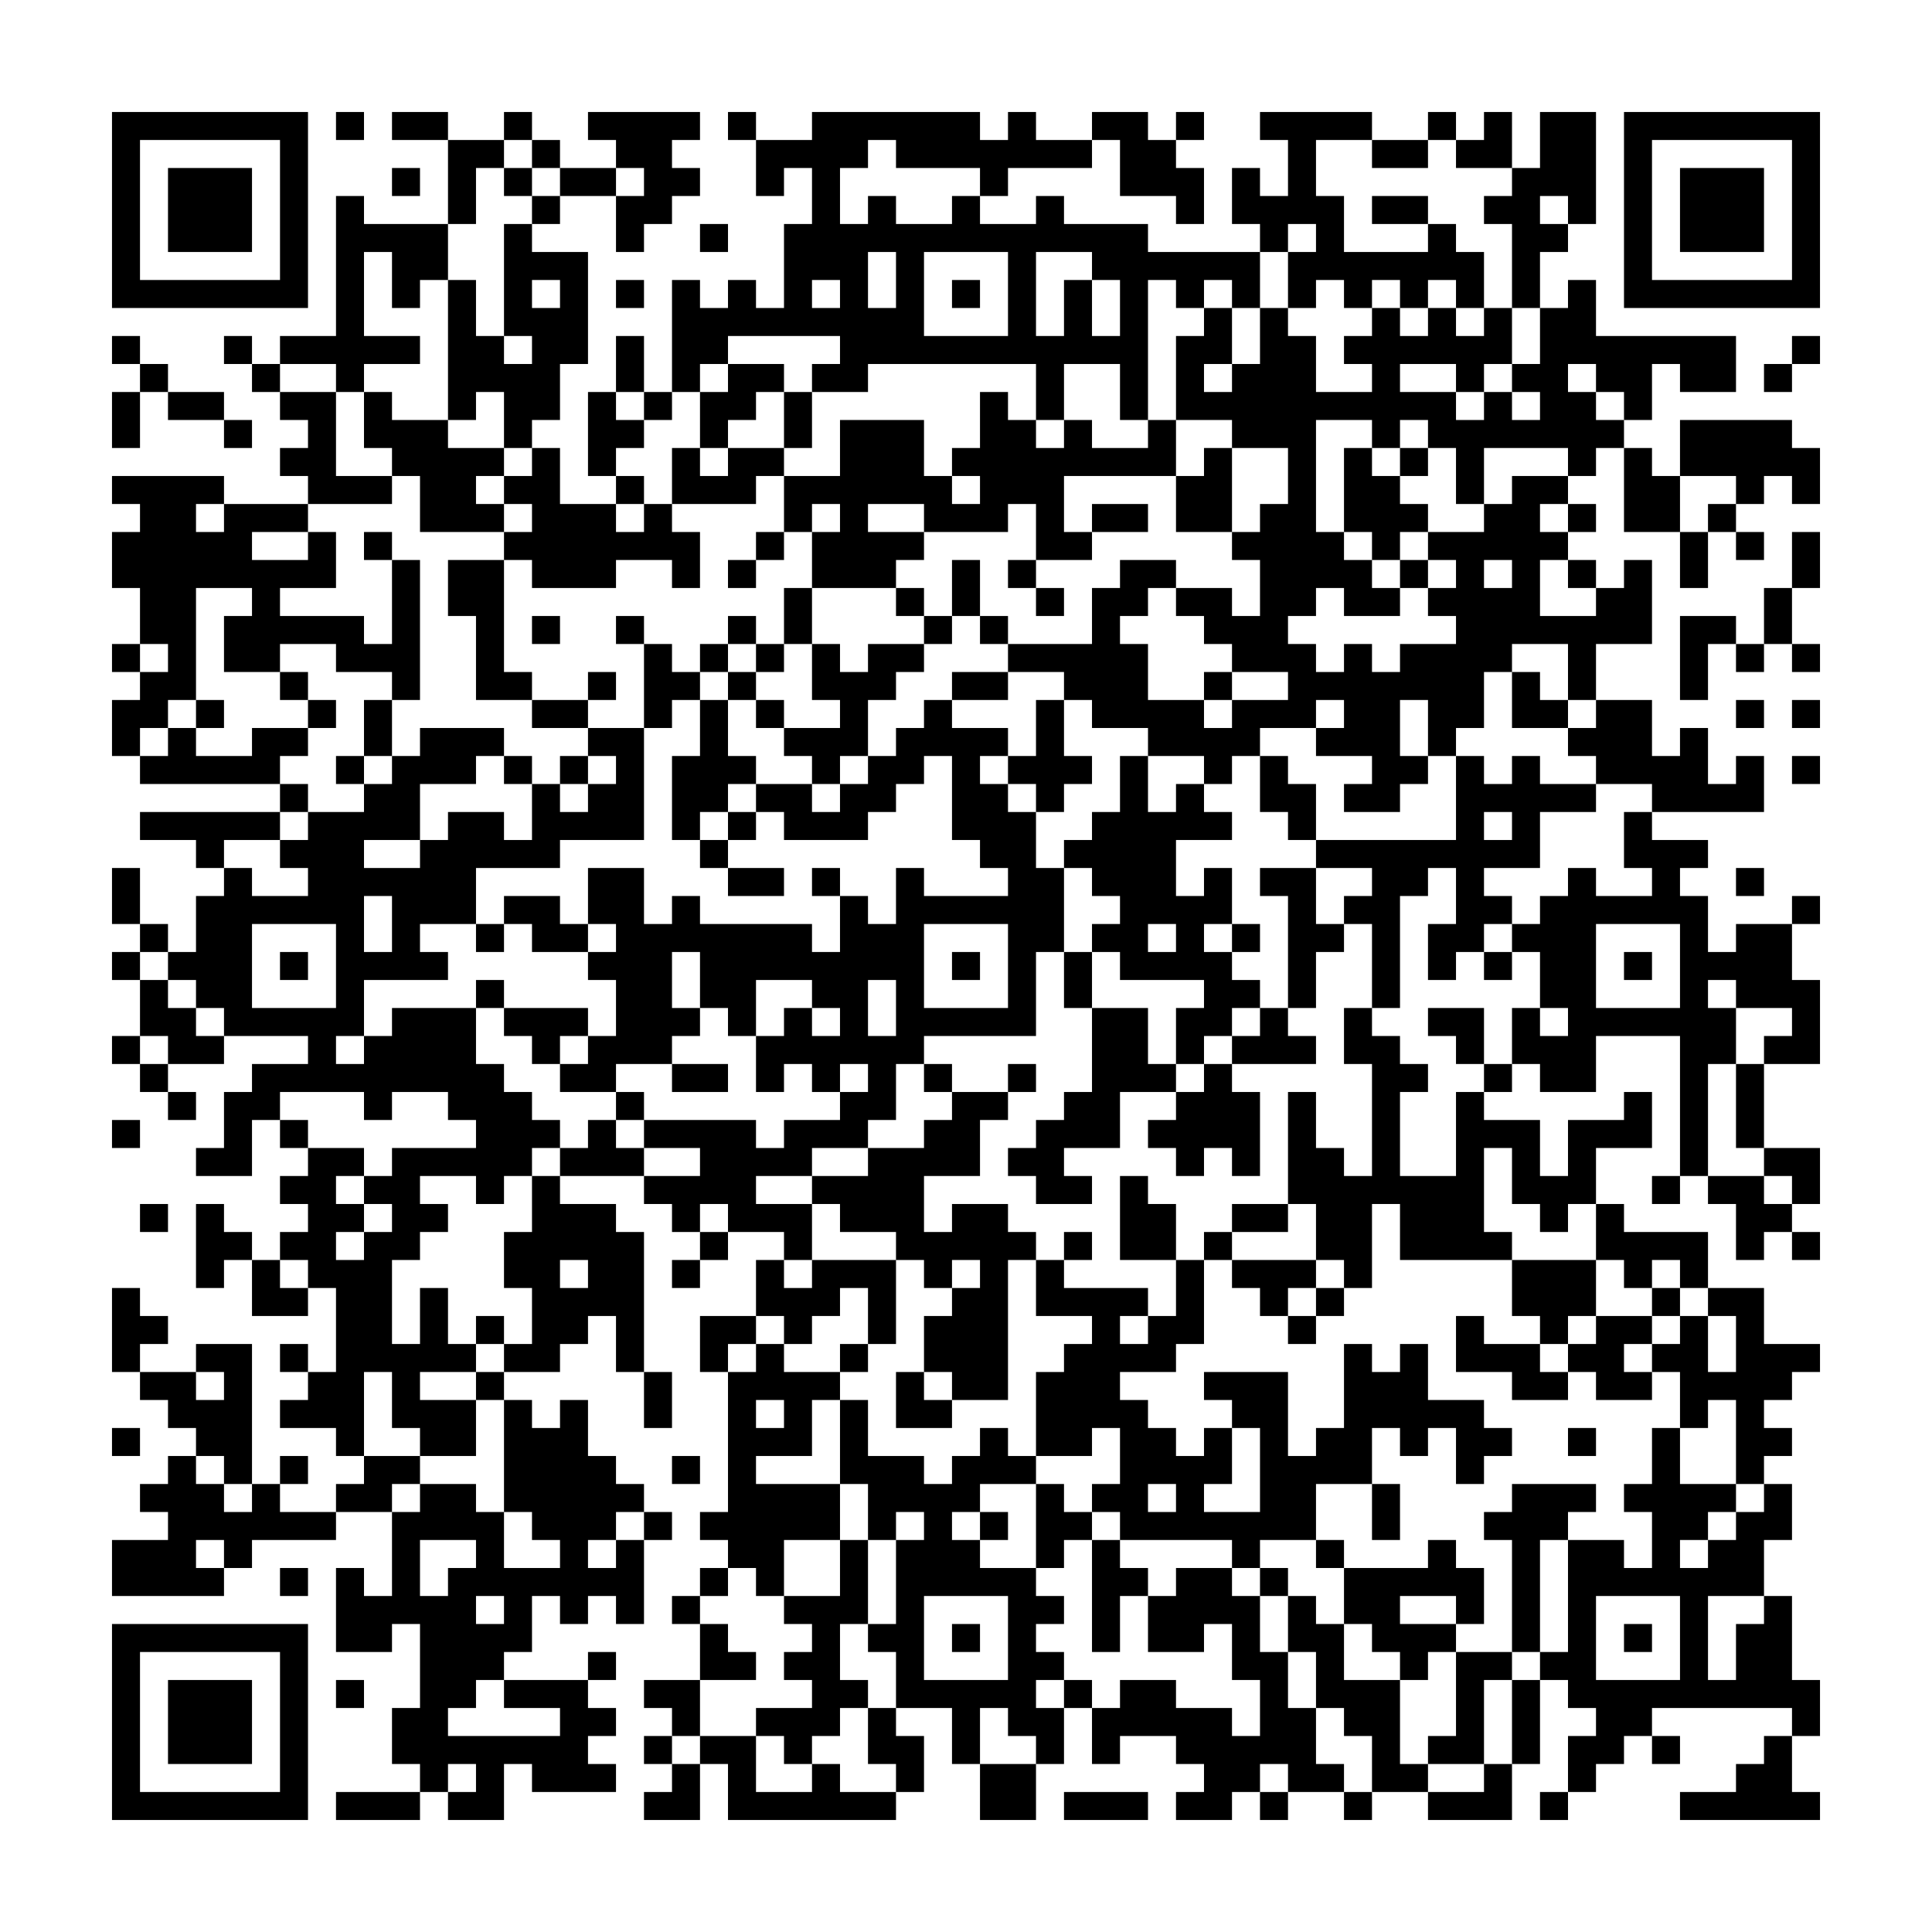
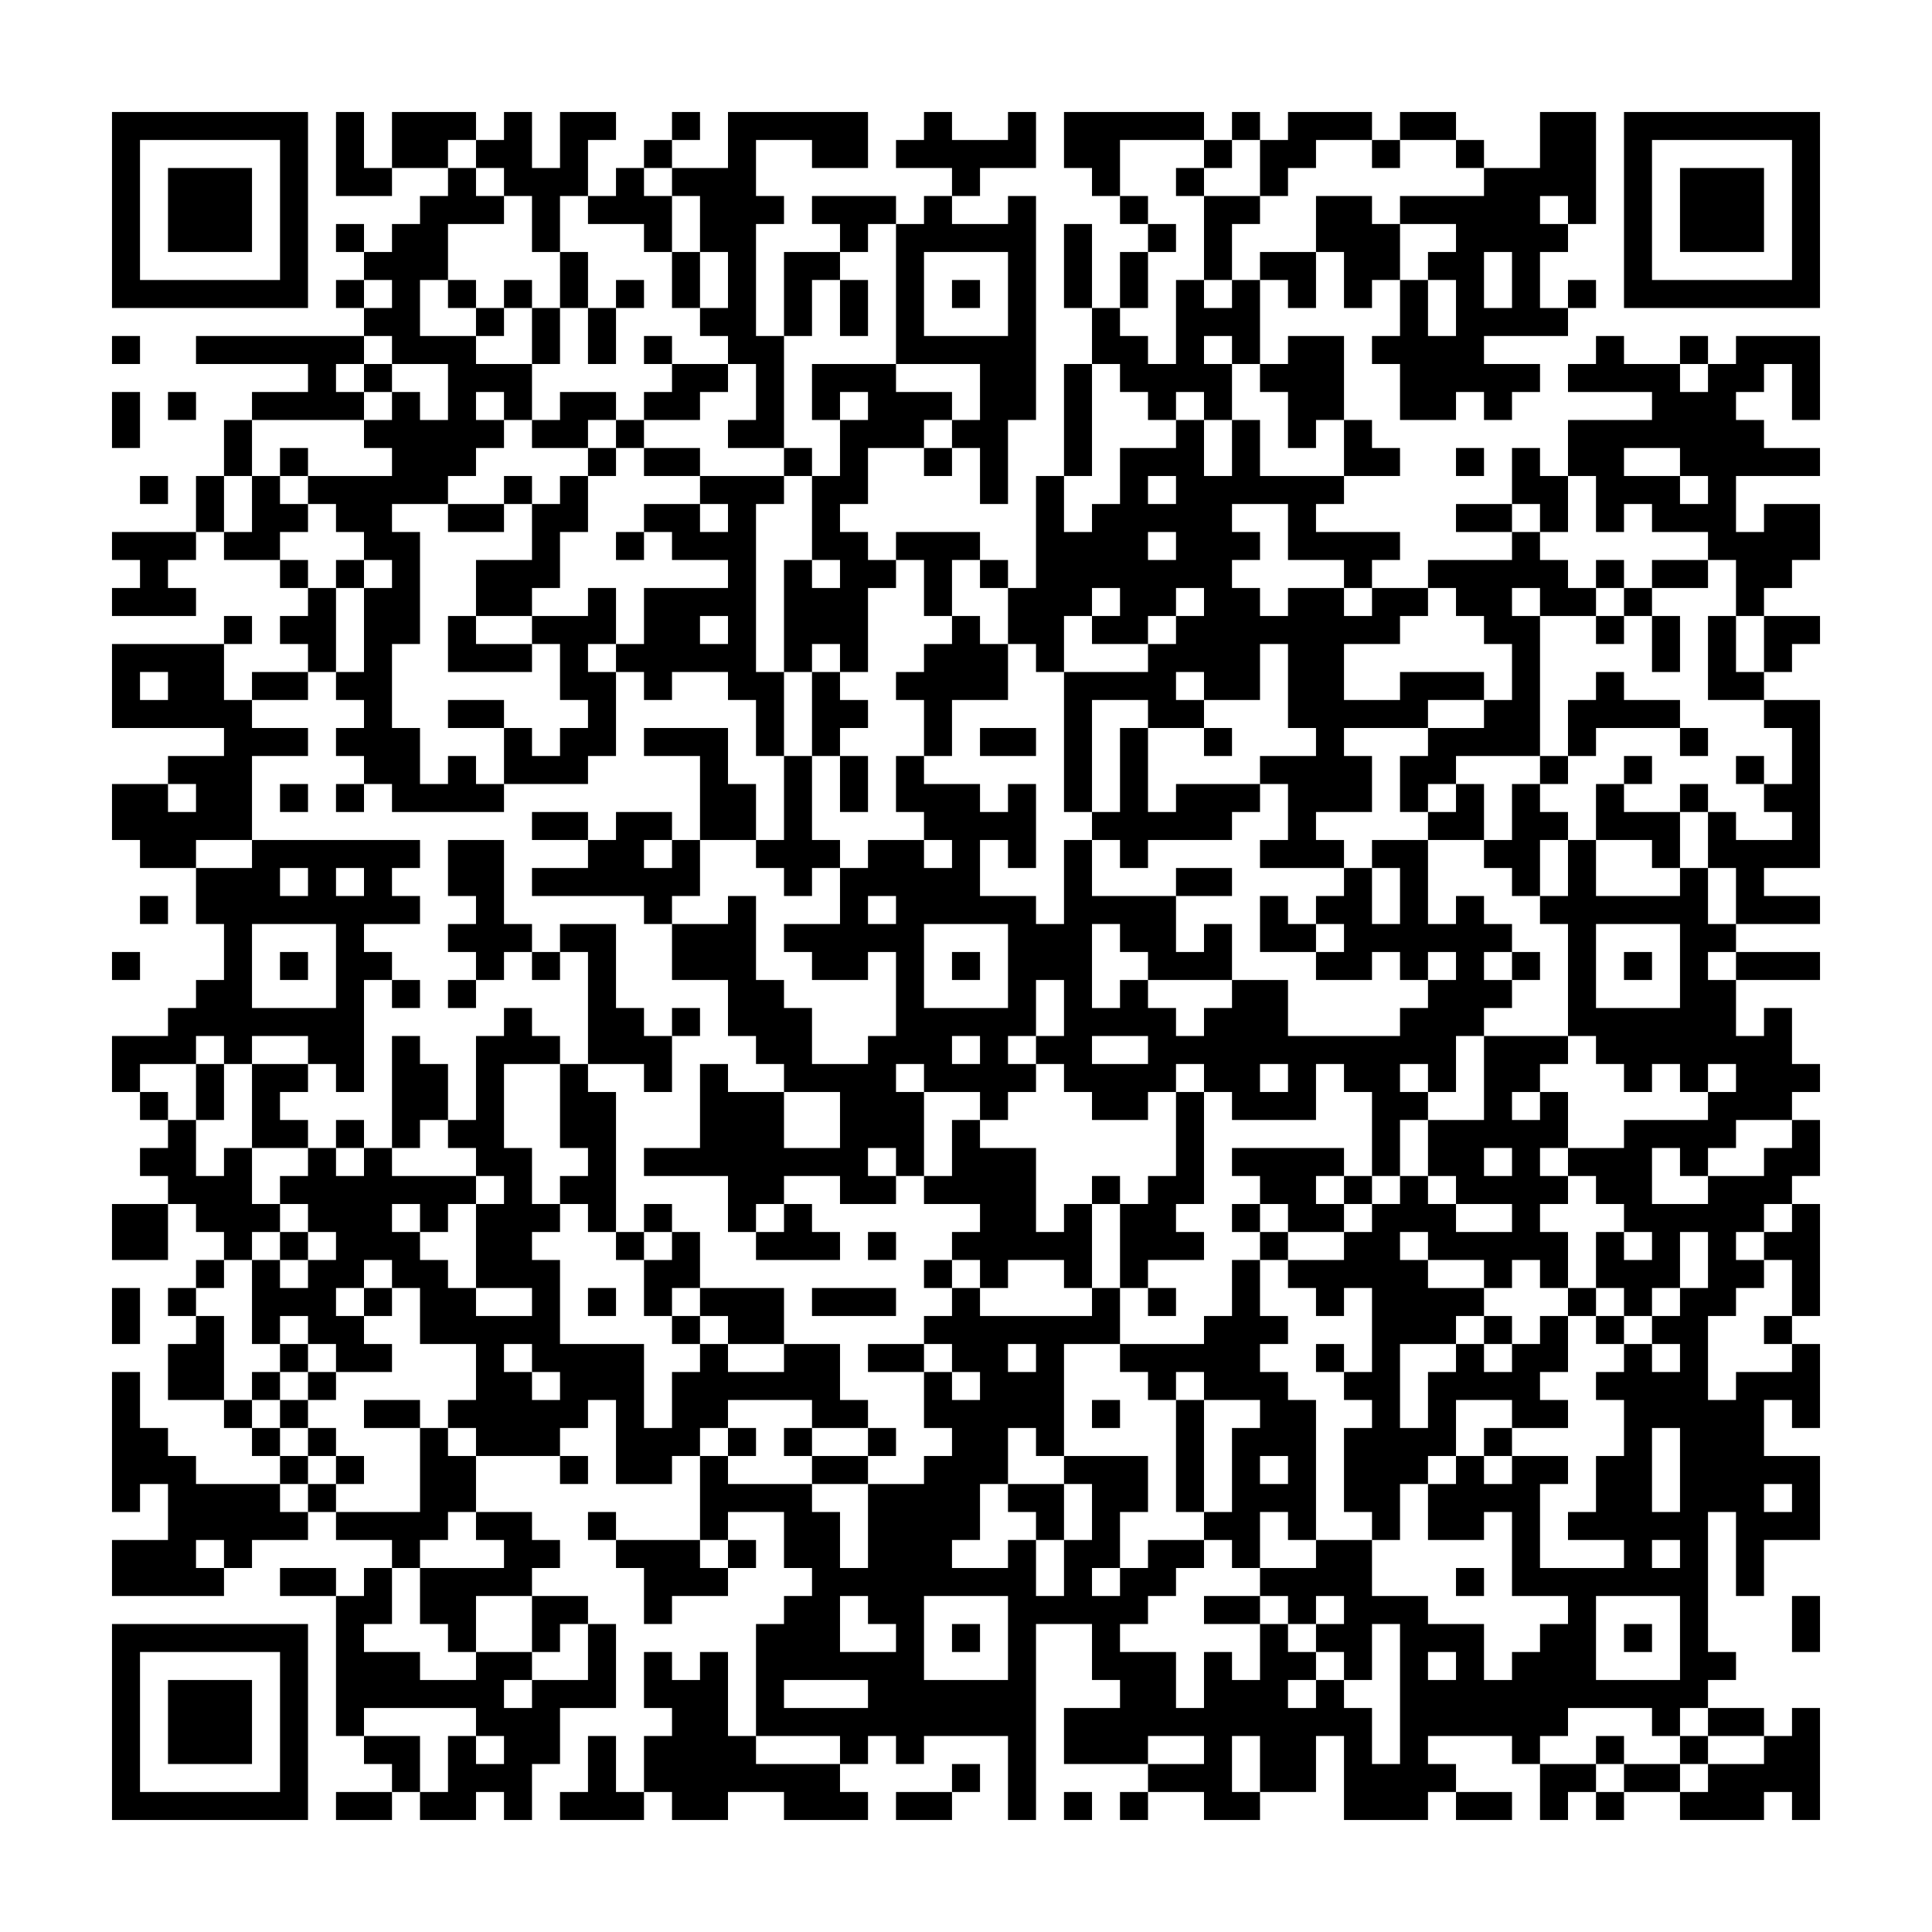
<svg xmlns="http://www.w3.org/2000/svg" viewBox="0 0 69 69">
-   <path d="M4 4h7v7h-7zM12 4h1v1h-1zM14 4h2v1h-2zM18 4h1v1h-1zM21 4h4v1h-1v1h1v1h-1v1h-1v1h-1v-2h1v-1h-1v-1h-1zM26 4h1v1h-1zM29 4h6v1h1v-1h1v1h2v1h-3v1h-1v-1h-3v-1h-1v1h-1v2h1v-1h1v1h2v-1h1v1h2v-1h1v1h3v1h4v2h-1v-1h-1v1h-1v-1h-1v5h-1v-2h-2v2h-1v-2h-6v1h-2v-1h1v-1h-4v1h-1v1h-1v-4h1v1h1v-1h1v1h1v-3h1v-2h-1v1h-1v-2h2zM39 4h2v1h1v1h1v2h-1v-1h-2v-2h-1zM42 4h1v1h-1zM45 4h4v1h-2v2h1v2h3v-1h1v1h1v2h-1v-1h-1v1h-1v-1h-1v1h-1v-1h-1v1h-1v-2h1v-1h-1v1h-1v-1h-1v-2h1v1h1v-2h-1zM51 4h1v1h-1zM53 4h1v2h-2v-1h1zM55 4h2v4h-1v-1h-1v1h1v1h-1v2h-1v-3h-1v-1h1v-1h1zM58 4h7v7h-7zM5 5v5h5v-5zM16 5h2v1h-1v2h-1zM19 5h1v1h-1zM49 5h2v1h-2zM59 5v5h5v-5zM6 6h3v3h-3zM14 6h1v1h-1zM18 6h1v1h-1zM20 6h2v1h-2zM60 6h3v3h-3zM12 7h1v1h3v2h-1v1h-1v-2h-1v3h2v1h-2v1h-1v-1h-2v-1h2zM19 7h1v1h-1zM49 7h2v1h-2zM18 8h1v1h2v4h-1v2h-1v1h-1v-2h-1v1h-1v-5h1v2h1v1h1v-1h-1zM25 8h1v1h-1zM31 9v2h1v-2zM33 9v3h3v-3zM37 9v3h1v-2h1v2h1v-2h-1v-1zM19 10v1h1v-1zM22 10h1v1h-1zM29 10v1h1v-1zM34 10h1v1h-1zM56 10h1v2h5v2h-2v-1h-1v2h-1v-1h-1v-1h-1v1h1v1h1v1h-1v1h-1v-1h-3v2h-1v-2h-1v-1h-1v1h-1v-1h-2v4h1v1h1v1h1v1h-2v-1h-1v1h-1v1h1v1h1v-1h1v1h1v-1h2v-1h-1v-1h1v-1h-1v-1h2v-1h1v-1h2v1h-1v1h1v1h-1v2h2v-1h1v-1h1v3h-2v2h-1v-2h-2v1h-1v2h-1v1h-1v-2h-1v2h1v1h-1v1h-2v-1h1v-1h-2v-1h1v-1h-1v1h-2v1h-1v1h-1v-1h-2v-1h-2v-1h-1v-1h-2v-1h3v-2h1v-1h2v1h-1v1h-1v1h1v2h2v1h1v-1h2v-1h-2v-1h-1v-1h-1v-1h2v1h1v-2h-1v-1h1v-1h1v-2h-2v-1h-2v-3h1v-1h1v2h-1v1h1v-1h1v-2h1v1h1v2h2v-1h-1v-1h1v-1h1v1h1v-1h1v1h1v-1h1v2h-1v1h-1v-1h-2v1h2v1h1v-1h1v1h1v-1h-1v-1h1v-2h1zM4 12h1v1h-1zM8 12h1v1h-1zM22 12h1v2h-1zM64 12h1v1h-1zM5 13h1v1h-1zM9 13h1v1h-1zM26 13h2v1h-1v1h-1v1h-1v-2h1zM63 13h1v1h-1zM4 14h1v2h-1zM6 14h2v1h-2zM10 14h2v3h2v1h-3v-1h-1v-1h1v-1h-1zM13 14h1v1h2v1h2v1h-1v1h1v1h-3v-2h-1v-1h-1zM21 14h1v1h1v1h-1v1h-1zM23 14h1v1h-1zM28 14h1v2h-1zM35 14h1v1h1v1h1v-1h1v1h2v-1h1v2h-4v2h1v1h-2v-2h-1v1h-3v-1h-2v1h2v1h-1v1h-3v-2h1v-1h-1v1h-1v-2h2v-2h3v2h1v1h1v-1h-1v-1h1zM8 15h1v1h-1zM60 15h4v1h1v2h-1v-1h-1v1h-1v-1h-2zM19 16h1v2h2v1h1v-1h1v1h1v2h-1v-1h-2v1h-3v-1h-1v-1h1v-1h-1v-1h1zM24 16h1v1h1v-1h2v1h-1v1h-3zM43 16h1v3h-2v-2h1zM48 16h1v1h1v1h1v1h-1v1h-1v-1h-1zM50 16h1v1h-1zM58 16h1v1h1v2h-2zM4 17h4v1h-1v1h1v-1h3v1h-2v1h2v-1h1v2h-2v1h3v1h1v-3h1v5h-1v-1h-2v-1h-2v1h-2v-2h1v-1h-2v4h-1v1h-1v1h-1v-2h1v-1h1v-1h-1v-2h-1v-2h1v-1h-1zM22 17h1v1h-1zM39 18h2v1h-2zM56 18h1v1h-1zM61 18h1v1h-1zM13 19h1v1h-1zM27 19h1v1h-1zM60 19h1v2h-1zM62 19h1v1h-1zM64 19h1v2h-1zM16 20h2v4h1v1h-2v-3h-1zM26 20h1v1h-1zM34 20h1v2h-1zM36 20h1v1h-1zM50 20h1v1h-1zM53 20v1h1v-1zM56 20h1v1h-1zM28 21h1v2h-1zM32 21h1v1h-1zM37 21h1v1h-1zM63 21h1v2h-1zM19 22h1v1h-1zM22 22h1v1h-1zM26 22h1v1h-1zM33 22h1v1h-1zM35 22h1v1h-1zM60 22h2v1h-1v2h-1zM4 23h1v1h-1zM23 23h1v1h1v1h-1v1h-1zM25 23h1v1h-1zM27 23h1v1h-1zM29 23h1v1h1v-1h2v1h-1v1h-1v2h-1v1h-1v-1h-1v-1h2v-1h-1zM62 23h1v1h-1zM64 23h1v1h-1zM10 24h1v1h-1zM21 24h1v1h-1zM26 24h1v1h-1zM34 24h2v1h-2zM43 24h1v1h-1zM54 24h1v1h1v1h-2zM7 25h1v1h-1zM11 25h1v1h-1zM13 25h1v2h-1zM19 25h2v1h-2zM25 25h1v2h1v1h-1v1h-1v1h-1v-3h1zM27 25h1v1h-1zM33 25h1v1h2v1h-1v1h1v1h1v2h1v3h-1v3h-4v1h-1v2h-1v1h-2v1h-2v1h2v2h-1v-1h-2v-1h-1v1h-1v-1h-1v-1h2v-1h-2v-1h4v1h1v-1h2v-1h1v-1h-1v1h-1v-1h-1v1h-1v-2h1v-1h1v1h1v-1h-1v-1h-2v2h-1v-1h-1v-2h-1v2h1v1h-1v1h-2v1h-2v-1h1v-1h1v-2h-1v-1h1v-1h-1v-2h2v2h1v-1h1v1h4v1h1v-2h1v1h1v-2h1v1h3v-1h-1v-1h-1v-3h-1v1h-1v1h-1v1h-3v-1h-1v-1h2v1h1v-1h1v-1h1v-1h1zM37 25h1v2h1v1h-1v1h-1v-1h-1v-1h1zM57 25h2v2h1v-1h1v2h1v-1h1v2h-4v-1h-2v-1h-1v-1h1zM62 25h1v1h-1zM64 25h1v1h-1zM6 26h1v1h2v-1h2v1h-1v1h-5v-1h1zM15 26h3v1h-1v1h-2v2h-2v1h2v-1h1v-1h2v1h1v-2h1v1h1v-1h1v-1h-1v-1h2v4h-3v1h-3v2h-2v1h1v1h-3v2h-1v1h1v-1h1v-1h3v2h1v1h1v1h1v1h-1v1h-1v1h-1v-1h-2v1h1v1h-1v1h-1v3h1v-2h1v2h1v1h-2v1h2v2h-2v-1h-1v-2h-1v3h-1v-1h-2v-1h1v-1h1v-3h-1v-1h-1v-1h1v-1h-1v-1h1v-1h2v1h-1v1h1v1h-1v1h1v-1h1v-1h-1v-1h1v-1h3v-1h-1v-1h-2v1h-1v-1h-3v1h-1v2h-2v-1h1v-2h1v-1h2v-1h-3v-1h-1v-1h-1v-1h1v-2h1v-1h1v1h2v-1h-1v-1h1v-1h2v-1h1v-1h1zM12 27h1v1h-1zM18 27h1v1h-1zM20 27h1v1h-1zM40 27h1v2h1v-1h1v1h1v1h-2v2h1v-1h1v2h-1v1h1v1h1v1h-1v1h-1v1h-1v-2h1v-1h-3v-1h-1v-1h1v-1h-1v-1h-1v-1h1v-1h1zM45 27h1v1h1v2h-1v-1h-1zM52 27h1v1h1v-1h1v1h2v1h-2v2h-2v1h1v1h-1v1h-1v1h-1v-2h1v-2h-1v1h-1v4h-1v-3h-1v-1h1v-1h-2v-1h5zM64 27h1v1h-1zM10 28h1v1h-1zM5 29h5v1h-2v1h-1v-1h-2zM26 29h1v1h-1zM53 29v1h1v-1zM58 29h1v1h2v1h-1v1h1v2h1v-1h2v2h1v3h-2v-1h1v-1h-2v-1h-1v1h1v2h-1v4h-1v-5h-3v2h-2v-1h-1v-2h1v1h1v-1h-1v-2h-1v-1h1v-1h1v-1h1v1h2v-1h-1zM25 30h1v1h-1zM4 31h1v2h-1zM26 31h2v1h-2zM29 31h1v1h-1zM45 31h2v2h1v1h-1v2h-1v-4h-1zM62 31h1v1h-1zM13 32v2h1v-2zM18 32h2v1h1v1h-2v-1h-1zM64 32h1v1h-1zM5 33h1v1h-1zM9 33v3h3v-3zM17 33h1v1h-1zM33 33v3h3v-3zM41 33v1h1v-1zM44 33h1v1h-1zM57 33v3h3v-3zM4 34h1v1h-1zM10 34h1v1h-1zM34 34h1v1h-1zM38 34h1v2h-1zM53 34h1v1h-1zM58 34h1v1h-1zM5 35h1v1h1v1h1v1h-2v-1h-1zM17 35h1v1h-1zM31 35v2h1v-2zM18 36h3v1h-1v1h-1v-1h-1zM39 36h2v2h1v1h-2v2h-2v1h1v1h-2v-1h-1v-1h1v-1h1v-1h1zM45 36h1v1h1v1h-3v-1h1zM48 36h1v1h1v1h1v1h-1v3h2v-3h1v1h2v2h1v-2h2v-1h1v2h-2v2h-1v1h-1v-1h-1v-2h-1v3h1v1h-4v-2h-1v3h-1v-1h-1v-2h-1v-4h1v2h1v1h1v-4h-1zM51 36h2v2h-1v-1h-1zM4 37h1v1h-1zM5 38h1v1h-1zM24 38h2v1h-2zM33 38h1v1h-1zM36 38h1v1h-1zM43 38h1v1h1v3h-1v-1h-1v1h-1v-1h-1v-1h1v-1h1zM53 38h1v1h-1zM62 38h1v3h-1zM6 39h1v1h-1zM22 39h1v1h-1zM34 39h2v1h-1v2h-2v2h1v-1h2v1h1v1h-1v5h-2v-1h-1v-2h1v-1h1v-1h-1v1h-1v-1h-1v-1h-2v-1h-1v-1h2v-1h2v-1h1zM4 40h1v1h-1zM10 40h1v1h-1zM21 40h1v1h1v1h-3v-1h1zM63 41h2v2h-1v-1h-1zM19 42h1v1h2v1h1v5h-1v-2h-1v1h-1v1h-2v-1h1v-2h-1v-2h1zM40 42h1v1h1v2h-2zM59 42h1v1h-1zM61 42h2v1h1v1h-1v1h-1v-2h-1zM5 43h1v1h-1zM7 43h1v1h1v1h-1v1h-1zM44 43h2v1h-2zM57 43h1v1h3v2h-1v-1h-1v1h-1v-1h-1zM25 44h1v1h-1zM38 44h1v1h-1zM43 44h1v1h-1zM64 44h1v1h-1zM9 45h1v1h1v1h-2zM20 45v1h1v-1zM24 45h1v1h-1zM27 45h1v1h1v-1h3v3h-1v-2h-1v1h-1v1h-1v-1h-1zM37 45h1v1h3v1h-1v1h1v-1h1v-2h1v3h-1v1h-2v1h1v1h1v1h1v-1h1v2h-1v1h2v-3h-1v-1h-1v-1h3v3h1v-1h1v-3h1v1h1v-1h1v2h2v1h1v1h-1v1h-1v-2h-1v1h-1v-1h-1v2h-2v2h-2v1h-1v-1h-4v-1h-1v-1h1v-2h-1v1h-2v-3h1v-1h1v-1h-2zM44 45h3v1h-1v1h-1v-1h-1zM54 45h3v2h-1v1h-1v-1h-1zM4 46h1v1h1v1h-1v1h-1zM47 46h1v1h-1zM59 46h1v1h-1zM61 46h2v2h2v1h-1v1h-1v1h1v1h-1v1h-1v-3h-1v1h-1v-2h-1v-1h1v-1h1v2h1v-2h-1zM17 47h1v1h-1zM25 47h2v1h-1v1h-1zM46 47h1v1h-1zM52 47h1v1h2v1h1v1h-2v-1h-2zM57 47h2v1h-1v1h1v1h-2v-1h-1v-1h1zM7 48h2v5h-1v-1h-1v-1h-1v-1h-1v-1h2v1h1v-1h-1zM10 48h1v1h-1zM27 48h1v1h2v1h-1v2h-2v1h3v2h-2v2h-1v-1h-1v-1h-1v-1h1v-5h1zM30 48h1v1h-1zM17 49h1v1h-1zM23 49h1v2h-1zM32 49h1v1h1v1h-2zM18 50h1v1h1v-1h1v2h1v1h1v1h-1v1h-1v1h1v-1h1v3h-1v-1h-1v1h-1v-1h-1v2h-1v1h-1v1h-1v1h4v-1h-2v-1h3v1h1v1h-1v1h1v1h-3v-1h-1v2h-2v-1h1v-1h-1v1h-1v-1h-1v-2h1v-3h-1v1h-2v-3h1v1h1v-3h1v-1h2v1h1v2h2v-1h-1v-1h-1zM27 50v1h1v-1zM30 50h1v2h2v1h1v-1h1v-1h1v1h1v1h-2v1h-1v1h1v1h2v1h1v1h-1v1h1v1h-1v1h1v2h-1v-1h-1v-1h-1v2h-1v-2h-2v-2h-1v-1h1v-3h1v-1h-1v1h-1v-2h-1zM4 51h1v1h-1zM56 51h1v1h-1zM59 51h1v2h2v1h-1v1h-1v1h1v-1h1v-1h1v-1h1v2h-1v2h-2v3h1v-2h1v-1h1v3h1v2h-1v-1h-5v1h-1v1h-1v1h-1v-2h1v-1h-1v-1h-1v-1h1v-4h2v1h1v-2h-1v-1h1zM6 52h1v1h1v1h1v-1h1v1h2v1h-3v1h-1v-1h-1v1h1v1h-4v-2h2v-1h-1v-1h1zM10 52h1v1h-1zM13 52h2v1h-1v1h-2v-1h1zM24 52h1v1h-1zM37 53h1v1h1v1h-1v1h-1zM41 53v1h1v-1zM49 53h1v2h-1zM54 53h3v1h-1v1h-1v4h-1v-4h-1v-1h1zM23 54h1v1h-1zM35 54h1v1h-1zM15 55v2h1v-1h1v-1zM30 55h1v3h-1v2h1v1h-1v1h-1v1h-1v-1h-1v-1h2v-1h-1v-1h1v-1h-1v-1h2zM39 55h1v1h1v1h-1v2h-1zM47 55h1v1h-1zM51 55h1v1h1v2h-1v-1h-2v1h2v1h-1v1h-1v-1h-1v-1h-1v-2h3zM10 56h1v1h-1zM25 56h1v1h-1zM42 56h2v1h1v2h1v2h1v2h1v1h-2v-1h-1v1h-1v1h-2v-1h1v-1h-1v-1h-2v1h-1v-2h1v-1h2v1h2v1h1v-2h-1v-2h-1v1h-2v-2h1zM45 56h1v1h-1zM17 57v1h1v-1zM24 57h1v1h-1zM33 57v3h3v-3zM46 57h1v1h1v2h2v3h1v1h-2v-2h-1v-1h-1v-2h-1zM57 57v3h3v-3zM4 58h7v7h-7zM25 58h1v1h1v1h-2zM34 58h1v1h-1zM58 58h1v1h-1zM5 59v5h5v-5zM21 59h1v1h-1zM52 59h2v1h-1v3h-2v-1h1zM6 60h3v3h-3zM12 60h1v1h-1zM23 60h2v2h-1v-1h-1zM38 60h1v1h-1zM54 60h1v3h-1zM31 61h1v1h1v2h-1v-1h-1zM23 62h1v1h-1zM25 62h2v2h2v-1h1v1h2v1h-6v-2h-1zM59 62h1v1h-1zM63 62h1v2h1v1h-5v-1h2v-1h1zM24 63h1v2h-2v-1h1zM35 63h2v2h-2zM53 63h1v2h-3v-1h2zM12 64h3v1h-3zM38 64h3v1h-3zM45 64h1v1h-1zM48 64h1v1h-1zM55 64h1v1h-1z" />
+   <path d="M4 4h7v7h-7zM12 4h1v2h1v1h-2zM14 4h3v1h-1v1h-2zM18 4h1v2h1v-2h2v1h-1v2h-1v2h-1v-2h-1v-1h-1v-1h1zM24 4h1v1h-1zM26 4h5v2h-2v-1h-2v2h1v1h-1v4h1v4h-2v-1h1v-2h-1v-1h-1v-1h1v-2h-1v-2h-1v-1h2zM33 4h1v1h2v-1h1v2h-2v1h-1v-1h-2v-1h1zM38 4h5v1h-3v2h-1v-1h-1zM44 4h1v1h-1zM46 4h3v1h-2v1h-1v1h-1v-2h1zM50 4h2v1h-2zM55 4h2v4h-1v-1h-1v1h1v1h-1v2h1v1h-3v1h2v1h-1v1h-1v-1h-1v1h-2v-2h-1v-1h1v-2h1v2h1v-2h-1v-1h1v-1h-2v-1h3v-1h2zM58 4h7v7h-7zM5 5v5h5v-5zM23 5h1v1h-1zM43 5h1v1h-1zM49 5h1v1h-1zM52 5h1v1h-1zM59 5v5h5v-5zM6 6h3v3h-3zM16 6h1v1h1v1h-2v2h-1v2h2v1h2v2h-1v-1h-1v1h1v1h-1v1h-1v1h-2v1h1v4h-1v3h1v2h1v-1h1v1h1v1h-4v-1h-1v-1h-1v-1h1v-1h-1v-1h1v-3h1v-1h-1v-1h-1v-1h-1v-1h3v-1h-1v-1h1v-1h1v1h1v-2h-2v-1h-1v-1h1v-1h-1v-1h1v-1h1v-1h1zM22 6h1v1h1v2h-1v-1h-2v-1h1zM42 6h1v1h-1zM60 6h3v3h-3zM29 7h3v1h-1v1h-1v-1h-1zM33 7h1v1h2v-1h1v8h-1v3h-1v-2h-1v-1h1v-2h-3v-5h1zM40 7h1v1h-1zM43 7h2v1h-1v2h-1zM47 7h2v1h1v2h-1v1h-1v-2h-1zM12 8h1v1h-1zM38 8h1v3h-1zM41 8h1v1h-1zM20 9h1v2h-1zM24 9h1v2h-1zM28 9h2v1h-1v2h-1zM33 9v3h3v-3zM40 9h1v2h-1zM45 9h2v2h-1v-1h-1zM53 9v2h1v-2zM12 10h1v1h-1zM16 10h1v1h-1zM18 10h1v1h-1zM22 10h1v1h-1zM30 10h1v2h-1zM34 10h1v1h-1zM42 10h1v1h1v-1h1v3h-1v-1h-1v1h1v2h-1v-1h-1v1h-1v-1h-1v-1h-1v-2h1v1h1v1h1zM56 10h1v1h-1zM17 11h1v1h-1zM19 11h1v2h-1zM21 11h1v2h-1zM4 12h1v1h-1zM7 12h6v1h-1v1h1v1h-4v-1h2v-1h-4zM23 12h1v1h-1zM46 12h2v3h-1v1h-1v-2h-1v-1h1zM57 12h1v1h2v1h1v-1h1v-1h3v3h-1v-2h-1v1h-1v1h1v1h2v1h-3v2h1v-1h2v2h-1v1h-1v1h-1v-2h-1v-1h-2v-1h-1v1h-1v-2h-1v-2h3v-1h-3v-1h1zM60 12h1v1h-1zM13 13h1v1h-1zM24 13h2v1h-1v1h-2v-1h1zM29 13h3v1h2v1h-1v1h-2v2h-1v1h1v1h1v1h-1v3h-1v-1h-1v1h-1v-4h1v1h1v-1h-1v-3h1v-2h1v-1h-1v1h-1zM38 13h1v4h-1zM4 14h1v2h-1zM6 14h1v1h-1zM20 14h2v1h-1v1h-2v-1h1zM8 15h1v2h-1zM22 15h1v1h-1zM42 15h1v2h1v-2h1v2h3v1h-1v1h3v1h-1v1h-1v-1h-2v-2h-2v1h1v1h-1v1h1v1h1v-1h2v1h1v-1h2v1h-1v1h-2v2h2v-1h3v1h-2v1h-3v1h1v2h-2v1h1v1h-3v-1h1v-2h-1v-1h2v-1h-1v-3h-1v2h-2v-1h-1v1h1v1h-2v-1h-2v4h-1v-5h3v-1h1v-1h1v-1h-1v1h-1v1h-2v-1h1v-1h-1v1h-1v2h-1v-1h-1v-2h1v-4h1v2h1v-1h1v-2h2zM48 15h1v1h1v1h-2zM10 16h1v1h-1zM21 16h1v1h-1zM23 16h2v1h-2zM28 16h1v1h-1zM33 16h1v1h-1zM52 16h1v1h-1zM54 16h1v1h1v2h-1v-1h-1zM58 16v1h2v1h1v-1h-1v-1zM5 17h1v1h-1zM7 17h1v2h-1zM9 17h1v1h1v1h-1v1h-2v-1h1zM18 17h1v1h-1zM20 17h1v2h-1v2h-1v1h-2v-2h2v-2h1zM25 17h3v1h-1v6h1v3h-1v-2h-1v-1h-2v1h-1v-1h-1v-1h1v-2h3v-1h-2v-1h-1v-1h2v1h1v-1h-1zM41 17v1h1v-1zM16 18h2v1h-2zM52 18h2v1h-2zM4 19h3v1h-1v1h1v1h-3v-1h1v-1h-1zM22 19h1v1h-1zM32 19h3v1h-1v2h-1v-2h-1zM41 19v1h1v-1zM54 19h1v1h1v1h1v1h-2v-1h-1v1h1v5h-3v1h-1v1h-1v-2h1v-1h2v-1h1v-2h-1v-1h-1v-1h-1v-1h3zM10 20h1v1h-1zM12 20h1v1h-1zM35 20h1v1h-1zM57 20h1v1h-1zM59 20h2v1h-2zM11 21h1v3h-1v-1h-1v-1h1zM21 21h1v2h-1v1h1v3h-1v1h-3v-2h1v1h1v-1h1v-1h-1v-2h-1v-1h2zM58 21h1v1h-1zM8 22h1v1h-1zM16 22h1v1h2v1h-3zM25 22v1h1v-1zM34 22h1v1h1v2h-2v2h-1v-2h-1v-1h1v-1h1zM57 22h1v1h-1zM59 22h1v2h-1zM61 22h1v2h1v1h-2zM63 22h2v1h-1v1h-1zM4 23h4v2h1v1h2v1h-2v3h-2v1h-2v-1h-1v-2h2v1h1v-1h-1v-1h2v-1h-4zM5 24v1h1v-1zM9 24h2v1h-2zM29 24h1v1h1v1h-1v1h-1zM57 24h1v1h2v1h-3v1h-1v-2h1zM16 25h2v1h-2zM63 25h2v6h-2v1h2v1h-3v-2h-1v-2h1v1h2v-1h-1v-1h1v-2h-1zM23 26h3v2h1v2h-2v-3h-2zM35 26h2v1h-2zM40 26h1v3h1v-1h3v1h-1v1h-3v1h-1v-1h-1v-1h1zM43 26h1v1h-1zM60 26h1v1h-1zM28 27h1v3h1v1h-1v1h-1v-1h-1v-1h1zM30 27h1v2h-1zM32 27h1v1h2v1h1v-1h1v3h-1v-1h-1v2h2v1h1v-3h1v2h3v2h1v-1h1v2h-3v-1h-1v-1h-1v3h1v-1h1v1h1v1h1v-1h1v-1h2v2h4v-1h1v-1h1v-1h-1v1h-1v-1h-1v1h-2v-1h1v-1h-1v-1h1v-1h1v2h1v-2h-1v-1h2v3h1v-1h1v1h1v1h-1v1h1v1h-1v1h-1v2h-1v-1h-1v1h1v1h-1v2h-1v-3h-1v-1h-1v2h-3v-1h-1v-1h-1v1h-1v1h-2v-1h-1v-1h-1v-1h1v-2h-1v2h-1v1h1v1h-1v1h-1v-1h-2v-1h-1v1h1v3h-1v-1h-1v1h1v1h-2v-1h-2v1h-1v1h-1v-2h-3v-1h2v-3h1v1h2v2h2v-2h-2v-1h-1v-1h-1v-2h-2v-2h2v-1h1v3h1v1h1v2h2v-1h1v-3h-1v1h-2v-1h-1v-1h2v-2h1v-1h2v1h1v-1h-1v-1h-1zM55 27h1v1h-1zM58 27h1v1h-1zM62 27h1v1h-1zM10 28h1v1h-1zM12 28h1v1h-1zM52 28h1v2h-2v-1h1zM54 28h1v1h1v1h-1v2h-1v-1h-1v-1h1zM57 28h1v1h2v2h-1v-1h-2zM60 28h1v1h-1zM19 29h2v1h-2zM22 29h2v1h-1v1h1v-1h1v2h-1v1h-1v-1h-4v-1h2v-1h1zM9 30h6v1h-1v1h1v1h-2v1h1v1h-1v4h-1v-1h-1v-1h-2v1h-1v-1h-1v1h-2v1h-1v-2h2v-1h1v-1h1v-2h-1v-2h2zM16 30h2v3h1v1h-1v1h-1v-1h-1v-1h1v-1h-1zM56 30h1v2h3v-1h1v2h1v1h-1v1h1v2h1v-1h1v2h1v1h-1v1h-2v1h-1v1h-1v-1h-1v2h2v-1h2v-1h1v-1h1v2h-1v1h-1v1h-1v1h1v1h-1v1h-1v3h1v-1h2v-1h1v3h-1v-1h-1v2h2v3h-2v2h-1v-3h-1v5h1v1h-1v1h-1v1h-1v-1h-3v1h-1v1h-1v-1h-3v1h1v1h-1v1h-3v-3h-1v2h-2v-2h-1v2h1v1h-2v-1h-2v-1h2v-1h-2v1h-3v-2h2v-1h-1v-2h-2v7h-1v-3h-3v1h-1v-1h-1v1h-1v-1h-3v-4h1v-1h1v-1h-1v-2h-2v1h-1v-3h1v1h3v1h1v2h1v-3h2v-1h1v-1h-1v-2h1v1h1v-1h-1v-1h-1v-1h1v-1h1v1h4v-1h1v2h-2v4h-1v-1h-1v2h-1v2h-1v1h2v-1h1v2h1v-2h1v-2h-1v-1h3v2h-1v2h-1v1h1v-1h1v-1h2v1h-1v1h-1v1h-1v1h2v2h1v-2h1v1h1v-2h1v1h1v1h-1v1h1v-1h1v1h1v2h1v-5h-1v2h-1v-1h-1v-1h1v-1h-1v1h-1v-1h-1v-1h2v-1h2v2h2v1h2v2h1v-1h1v-1h1v-1h-2v-3h-1v1h-2v-2h1v-1h1v1h1v-1h2v1h-1v3h3v-1h-2v-1h1v-2h1v-2h-1v-1h1v-1h1v1h1v-1h-1v-1h1v-1h1v-2h-1v2h-1v1h-1v-1h-1v-2h1v1h1v-1h-1v-1h-1v-1h-1v-1h2v-1h3v-1h1v-1h-1v1h-1v-1h-1v1h-1v-1h-1v-1h-1v-4h-1v-1h1zM10 31v1h1v-1zM12 31v1h1v-1zM42 31h2v1h-2zM5 32h1v1h-1zM31 32v1h1v-1zM45 32h1v1h1v1h-2zM9 33v3h3v-3zM20 33h2v3h1v1h1v2h-1v-1h-2v-4h-1zM33 33v3h3v-3zM57 33v3h3v-3zM4 34h1v1h-1zM10 34h1v1h-1zM19 34h1v1h-1zM34 34h1v1h-1zM54 34h1v1h-1zM58 34h1v1h-1zM62 34h3v1h-3zM14 35h1v1h-1zM16 35h1v1h-1zM18 36h1v1h1v1h-2v3h1v2h1v1h-1v1h1v3h3v3h1v-2h1v-1h1v1h2v-1h2v2h1v1h-2v-1h-3v1h-1v1h-1v1h-2v-3h-1v1h-1v1h-3v-1h-1v-1h1v-2h-2v-2h-1v-1h-1v1h-1v1h1v1h1v1h-2v-1h-1v-1h-1v1h-1v-3h1v1h1v-1h1v-1h-1v-1h-1v-1h1v-1h1v1h1v-1h1v1h3v1h-1v1h-1v-1h-1v1h1v1h1v1h1v1h2v-1h-2v-3h1v-1h-1v-1h-1v-1h1v-3h1zM24 36h1v1h-1zM14 37h1v1h1v2h-1v1h-1zM34 37v1h1v-1zM39 37v1h2v-1zM53 37h3v1h-1v1h-1v1h1v-1h1v2h-1v1h1v1h-1v1h1v2h-1v-1h-1v1h-1v-1h-2v-1h-1v1h1v1h2v1h-1v1h-2v3h1v-2h1v-1h1v1h1v-1h1v-1h1v2h-1v1h1v1h-2v-1h-2v2h-1v1h-1v2h-1v-1h-1v-3h1v-1h-1v-1h1v-3h-1v1h-1v-1h-1v-1h2v-1h1v-1h1v-1h1v1h1v1h2v-1h-2v-1h-1v-2h2zM7 38h1v2h-1zM9 38h2v1h-1v1h1v1h-2zM20 38h1v1h1v5h-1v-1h-1v-1h1v-1h-1zM45 38v1h1v-1zM5 39h1v1h-1zM42 39h1v4h-1v1h1v1h-2v1h-1v-3h1v-1h1zM6 40h1v2h1v-1h1v2h1v1h-1v1h-1v-1h-1v-1h-1v-1h-1v-1h1zM12 40h1v1h-1zM34 40h1v1h2v3h1v-1h1v3h-1v-1h-2v1h-1v-1h-1v-1h1v-1h-2v-1h1zM44 41h4v1h-1v1h1v1h-2v-1h-1v-1h-1zM53 41v1h1v-1zM39 42h1v1h-1zM48 42h1v1h-1zM4 43h2v2h-2zM23 43h1v1h-1zM28 43h1v1h1v1h-3v-1h1zM44 43h1v1h-1zM64 43h1v4h-1v-2h-1v-1h1zM10 44h1v1h-1zM22 44h1v1h-1zM24 44h1v2h-1v1h-1v-2h1zM31 44h1v1h-1zM45 44h1v1h-1zM7 45h1v1h-1zM33 45h1v1h-1zM44 45h1v2h1v1h-1v1h1v1h1v5h-1v-1h-1v2h-1v-1h-1v-1h1v-3h1v-1h-2v-1h-1v1h-1v-1h-1v-1h3v-1h1zM4 46h1v2h-1zM6 46h1v1h-1zM13 46h1v1h-1zM21 46h1v1h-1zM25 46h3v2h-2v-1h-1zM29 46h3v1h-3zM41 46h1v1h-1zM56 46h1v1h-1zM7 47h1v3h-2v-2h1zM24 47h1v1h-1zM53 47h1v1h-1zM57 47h1v1h-1zM63 47h1v1h-1zM10 48h1v1h-1zM18 48v1h1v1h1v-1h-1v-1zM31 48h2v1h-2zM36 48v1h1v-1zM47 48h1v1h-1zM4 49h1v2h1v1h1v1h3v1h1v1h-2v1h-1v-1h-1v1h1v1h-4v-2h2v-2h-1v1h-1zM9 49h1v1h-1zM11 49h1v1h-1zM8 50h1v1h-1zM10 50h1v1h-1zM13 50h2v1h-2zM39 50h1v1h-1zM42 50h1v4h-1zM9 51h1v1h-1zM11 51h1v1h-1zM15 51h1v1h1v2h-1v1h-1v1h-1v-1h-2v-1h3zM26 51h1v1h-1zM28 51h1v1h-1zM31 51h1v1h-1zM53 51h1v1h-1zM59 51v3h1v-3zM10 52h1v1h-1zM12 52h1v1h-1zM20 52h1v1h-1zM29 52h2v1h-2zM45 52v1h1v-1zM11 53h1v1h-1zM36 53h2v2h-1v-1h-1zM63 53v1h1v-1zM17 54h2v1h1v1h-1v1h-2v2h-1v-1h-1v-2h3v-1h-1zM21 54h1v1h-1zM22 55h3v1h1v1h-2v1h-1v-2h-1zM26 55h1v1h-1zM59 55v1h1v-1zM10 56h2v1h-2zM13 56h1v2h-1v1h2v1h2v-1h2v1h-1v1h1v-1h2v-2h1v3h-2v2h-1v2h-1v-1h-1v1h-2v-1h1v-2h1v1h1v-1h-1v-1h-4v1h-1v-5h1zM52 56h1v1h-1zM19 57h2v1h-1v1h-1zM30 57v2h2v-1h-1v-1zM33 57v3h3v-3zM43 57h2v1h-2zM57 57v3h3v-3zM64 57h1v2h-1zM4 58h7v7h-7zM34 58h1v1h-1zM58 58h1v1h-1zM5 59v5h5v-5zM23 59h1v1h1v-1h1v3h1v1h3v1h1v1h-3v-1h-2v1h-2v-1h-1v-2h1v-1h-1zM51 59v1h1v-1zM6 60h3v3h-3zM28 60v1h3v-1zM61 61h2v1h-2zM64 61h1v4h-1v-1h-1v1h-3v-1h1v-1h2v-1h1zM13 62h2v2h-1v-1h-1zM21 62h1v2h1v1h-3v-1h1zM57 62h1v1h-1zM60 62h1v1h-1zM34 63h1v1h-1zM55 63h2v1h-1v1h-1zM58 63h2v1h-2zM12 64h2v1h-2zM32 64h2v1h-2zM38 64h1v1h-1zM40 64h1v1h-1zM52 64h2v1h-2zM57 64h1v1h-1z" />
</svg>
